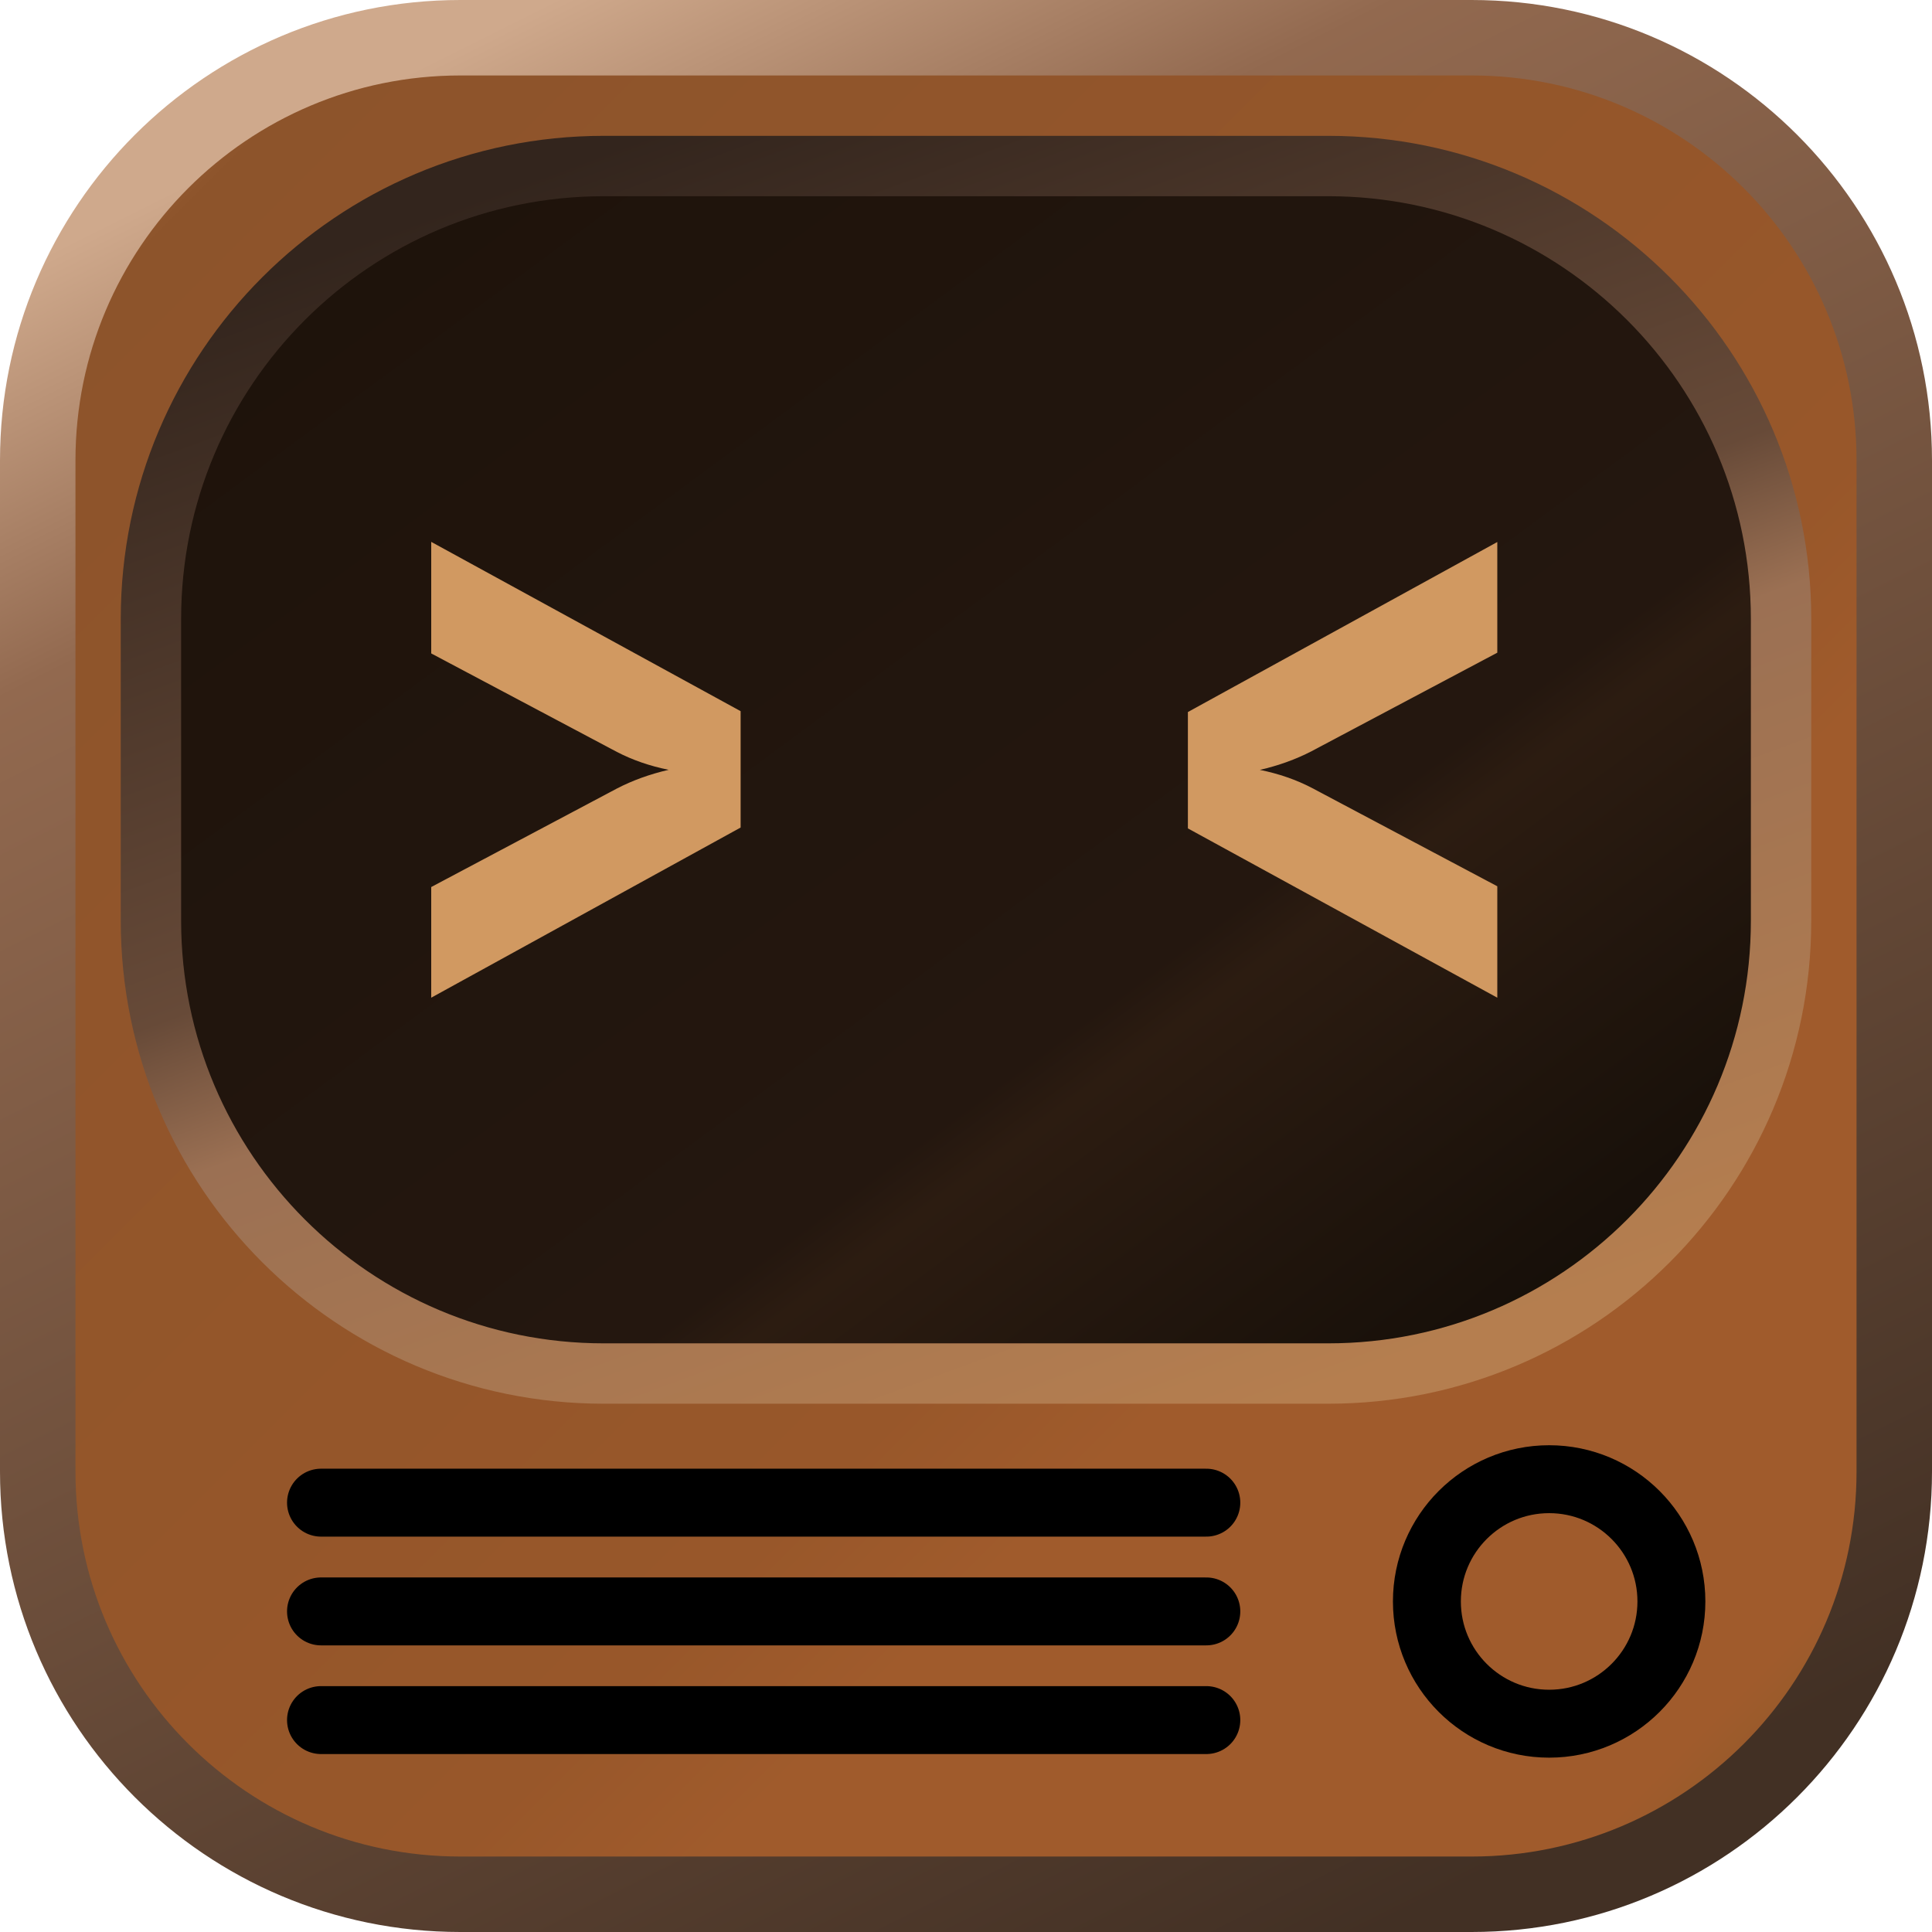
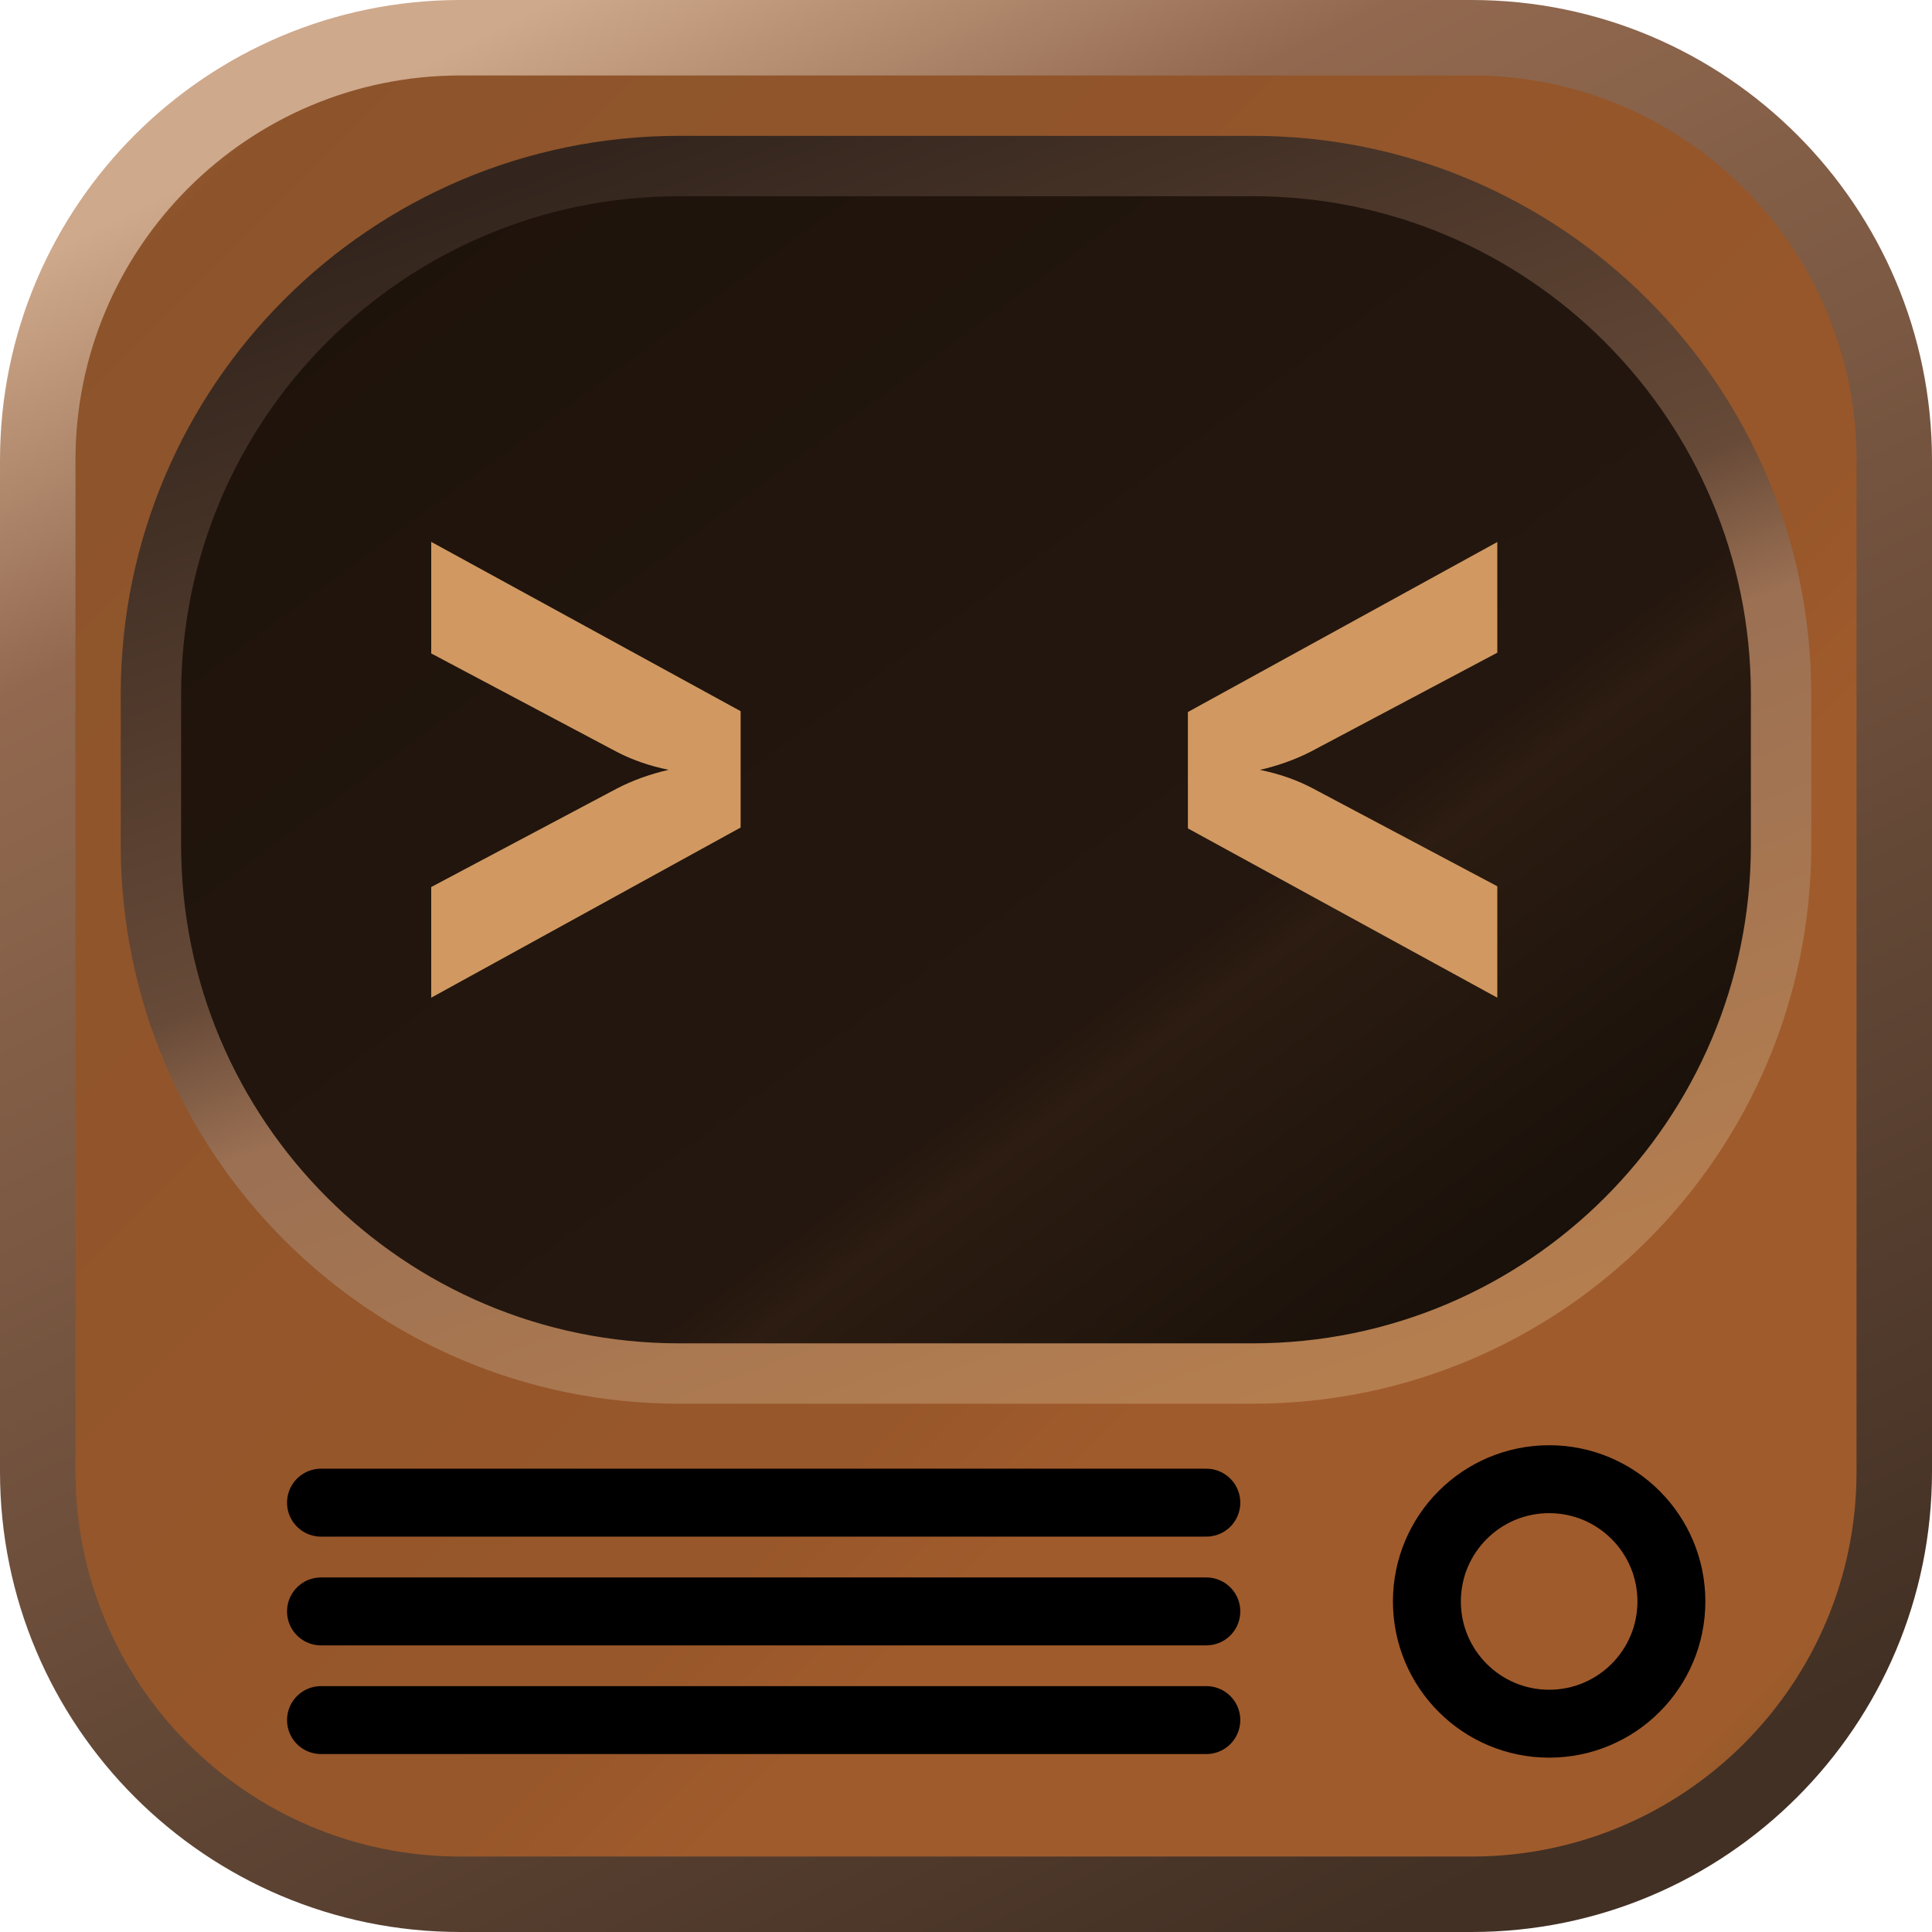
<svg xmlns="http://www.w3.org/2000/svg" width="256" height="256" version="1.1" viewBox="0 0 256 256">
  <defs>
    <linearGradient id="fillGradient" y2="1">
      <stop stop-color="#b88056" offset="0" />
      <stop stop-color="#8d542b" offset=".09" />
      <stop stop-color="#98572a" offset=".6" />
      <stop stop-color="#a05b2c" offset=".67" />
      <stop stop-color="#a05b2c" offset=".9" />
      <stop stop-color="#785726" offset="1" />
    </linearGradient>
    <linearGradient id="strokeGradient" x1=".25" x2=".75" y2="1">
      <stop stop-color="#cfa98c" offset="0" />
      <stop stop-color="#92694f" offset=".18" />
      <stop stop-color="#423024" offset="1" />
    </linearGradient>
    <linearGradient id="screenFillGradient" y2="1">
      <stop stop-color="#735030" offset="0" />
      <stop stop-color="#1e130b" offset=".09" />
      <stop stop-color="#24170f" offset=".64" />
      <stop stop-color="#2c1c11" offset=".67" />
      <stop stop-color="#160f09" offset=".9" />
      <stop stop-color="#241a0f" offset="1" />
    </linearGradient>
    <linearGradient id="screenStrokeGradient" x1="0.75" y1="1" x2="0.25" y2="0">
      <stop stop-color="#b57e4f" offset="0" />
      <stop stop-color="#9b7053" offset=".42" />
      <stop stop-color="#674a38" offset=".53" />
      <stop stop-color="#33251d" offset="1" />
    </linearGradient>
  </defs>
  <rect x="5" y="5" width="246" height="246" ry="56" fill="url(#fillGradient)" stroke="url(#strokeGradient)" stroke-width="10" />
-   <rect x="20" y="22" width="216" height="160" ry="60" fill="url(#screenFillGradient)" stroke="url(#screenStrokeGradient)" stroke-width="8" />
+   <rect x="20" y="22" width="216" height="160" ry="70" fill="url(#screenFillGradient)" stroke="url(#screenStrokeGradient)" stroke-width="8" />
  <path d="m57.139 132.2v-14.665l24.6-13.05q3.12-1.617 6.862-2.48-3.742-0.755-6.862-2.372l-24.6-13.05v-14.782l40.998 22.433v15.419z" fill="#d19961" />
  <path d="m198.4 132.2-40.998-22.433v-15.419l40.998-22.529v14.665l-24.6 13.05q-3.12 1.617-6.862 2.48 3.742 0.755 6.862 2.372l24.6 13.05z" fill="#d19961" />
  <circle cx="205.27" cy="212.2" r="16.199" fill="none" stroke="#000" stroke-linejoin="round" stroke-width="9" />
  <path d="m42.535 199.11h117.31" stroke="#000" stroke-linecap="round" stroke-linejoin="round" stroke-width="9" />
  <path d="m42.535 213.52h117.31" stroke="#000" stroke-linecap="round" stroke-linejoin="round" stroke-width="9" />
  <path d="m42.535 227.92h117.31" stroke="#000" stroke-linecap="round" stroke-linejoin="round" stroke-width="9" />
</svg>
